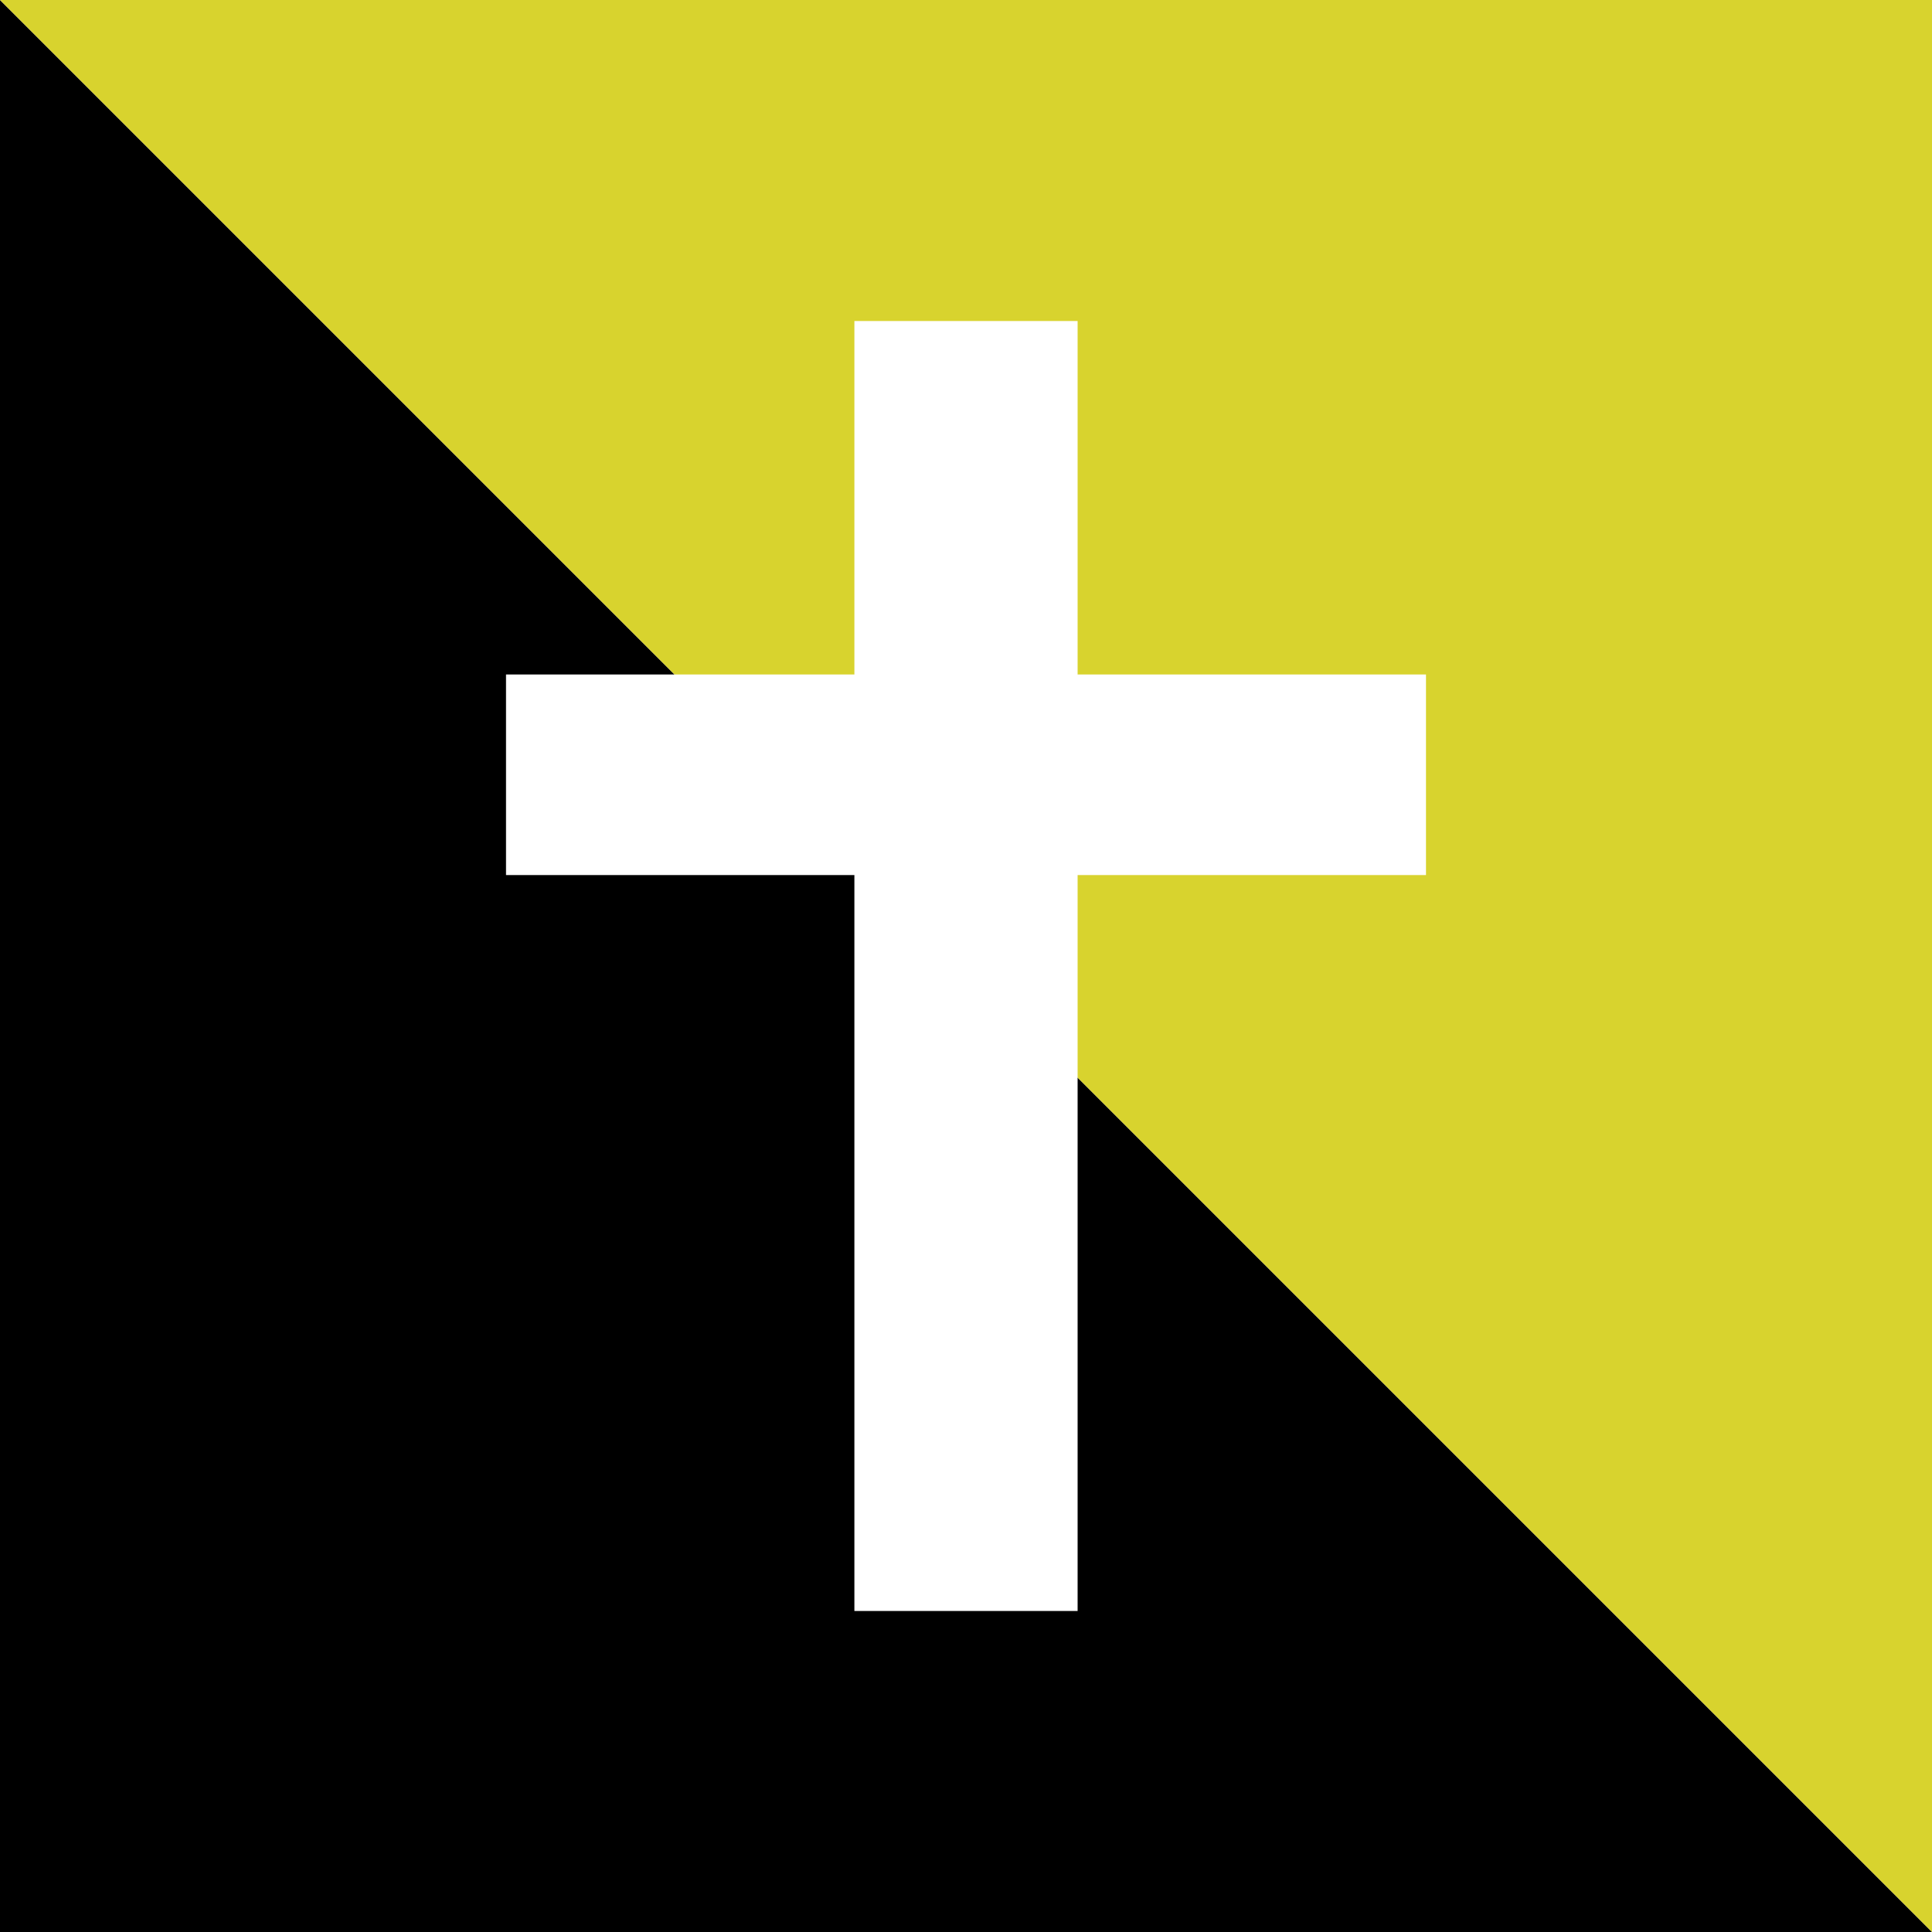
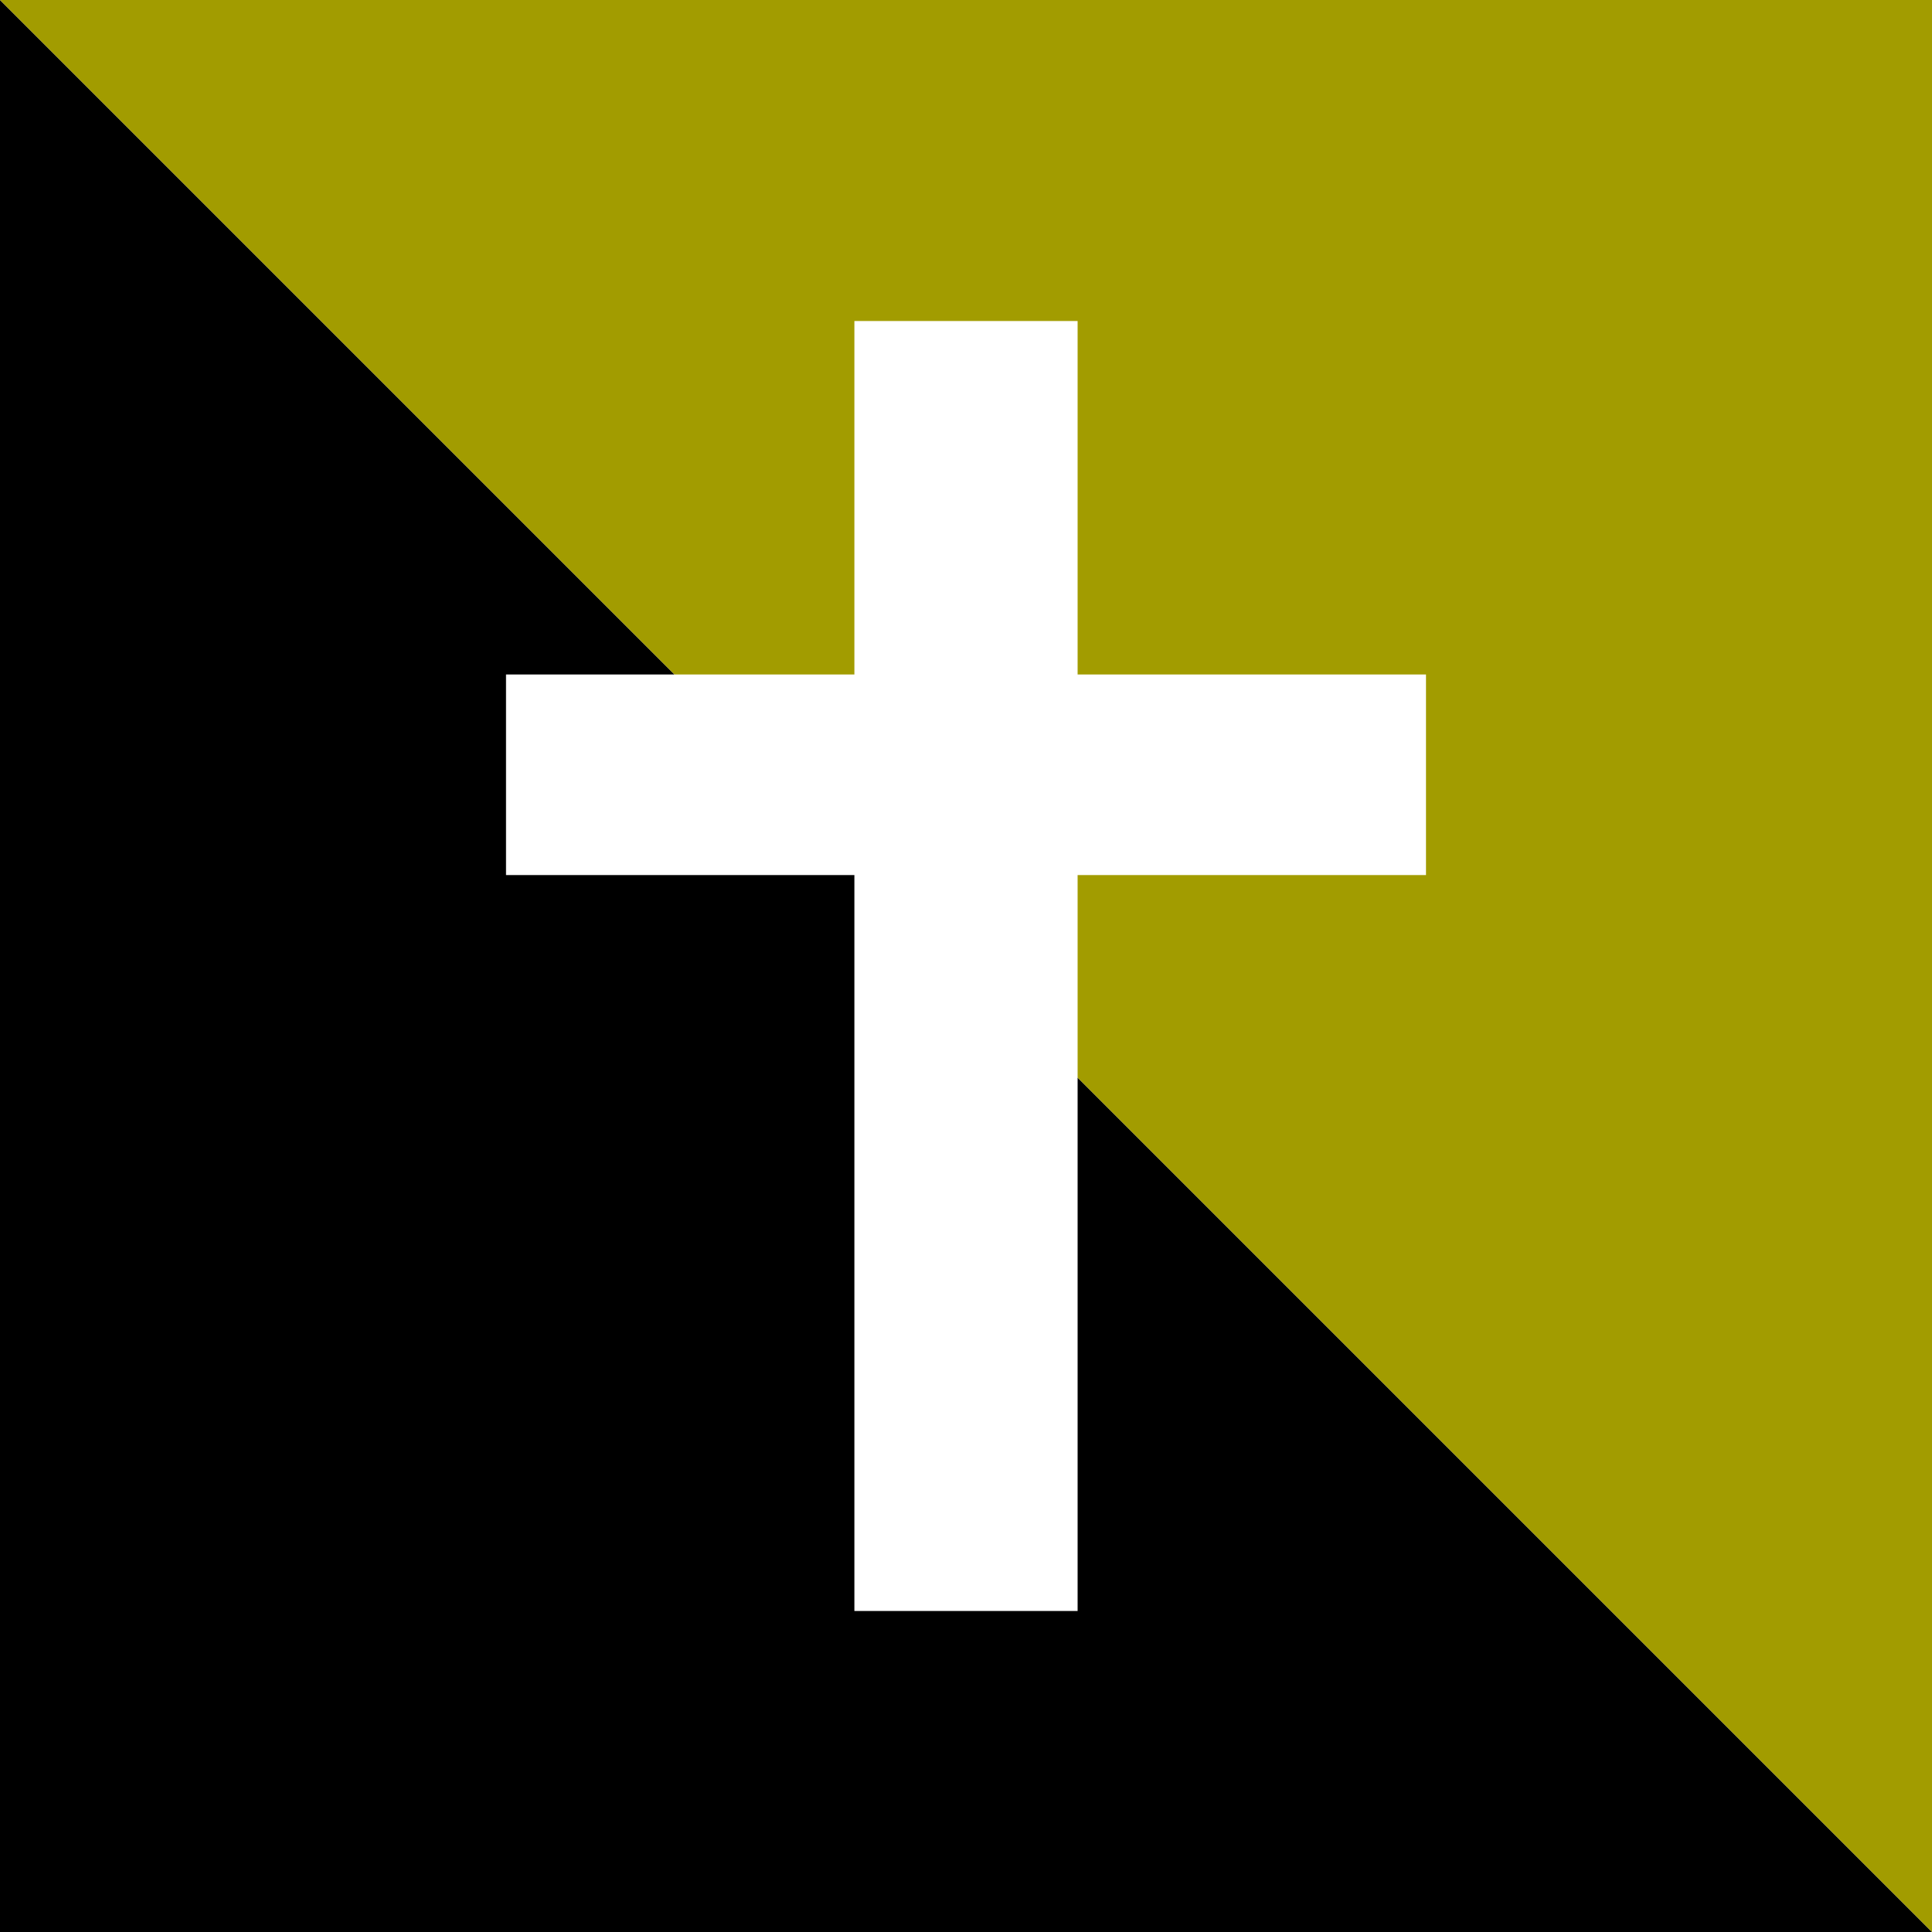
<svg xmlns="http://www.w3.org/2000/svg" id="svg2" version="1.1" width="128" height="128" viewBox="0 0 128 128">
  <defs id="defs6" />
  <path style="fill:#000000;fill-rule:evenodd;stroke:none;stroke-width:1px;stroke-linecap:butt;stroke-linejoin:miter;stroke-opacity:1;fill-opacity:1" d="M 0,0 128,128 0,128 Z" id="path3340" />
-   <path style="fill:#d8d32e;fill-rule:evenodd;stroke:none;stroke-width:1px;stroke-linecap:butt;stroke-linejoin:miter;stroke-opacity:1;fill-opacity:1" d="M 0,0 128,128 128,0 Z" id="path3342" />
+   <path style="fill:#a29c00;fill-rule:evenodd;stroke:none;stroke-width:1px;stroke-linecap:butt;stroke-linejoin:miter;stroke-opacity:1;fill-opacity:1" d="M 0,0 128,128 128,0 Z" id="path3342" />
  <path style="fill:#ffffff;fill-opacity:1;stroke:#ffffff;stroke-width:1;stroke-linejoin:miter;stroke-miterlimit:4;stroke-dasharray:none;stroke-opacity:1" d="m 57.106,21.768 0,23.418 -23.081,0 0,12.289 23.081,0 0,48.757 13.789,0 0,-48.757 23.081,0 0,-12.289 -23.081,0 0,-23.418 -13.789,0 z" id="rect4142" />
</svg>
